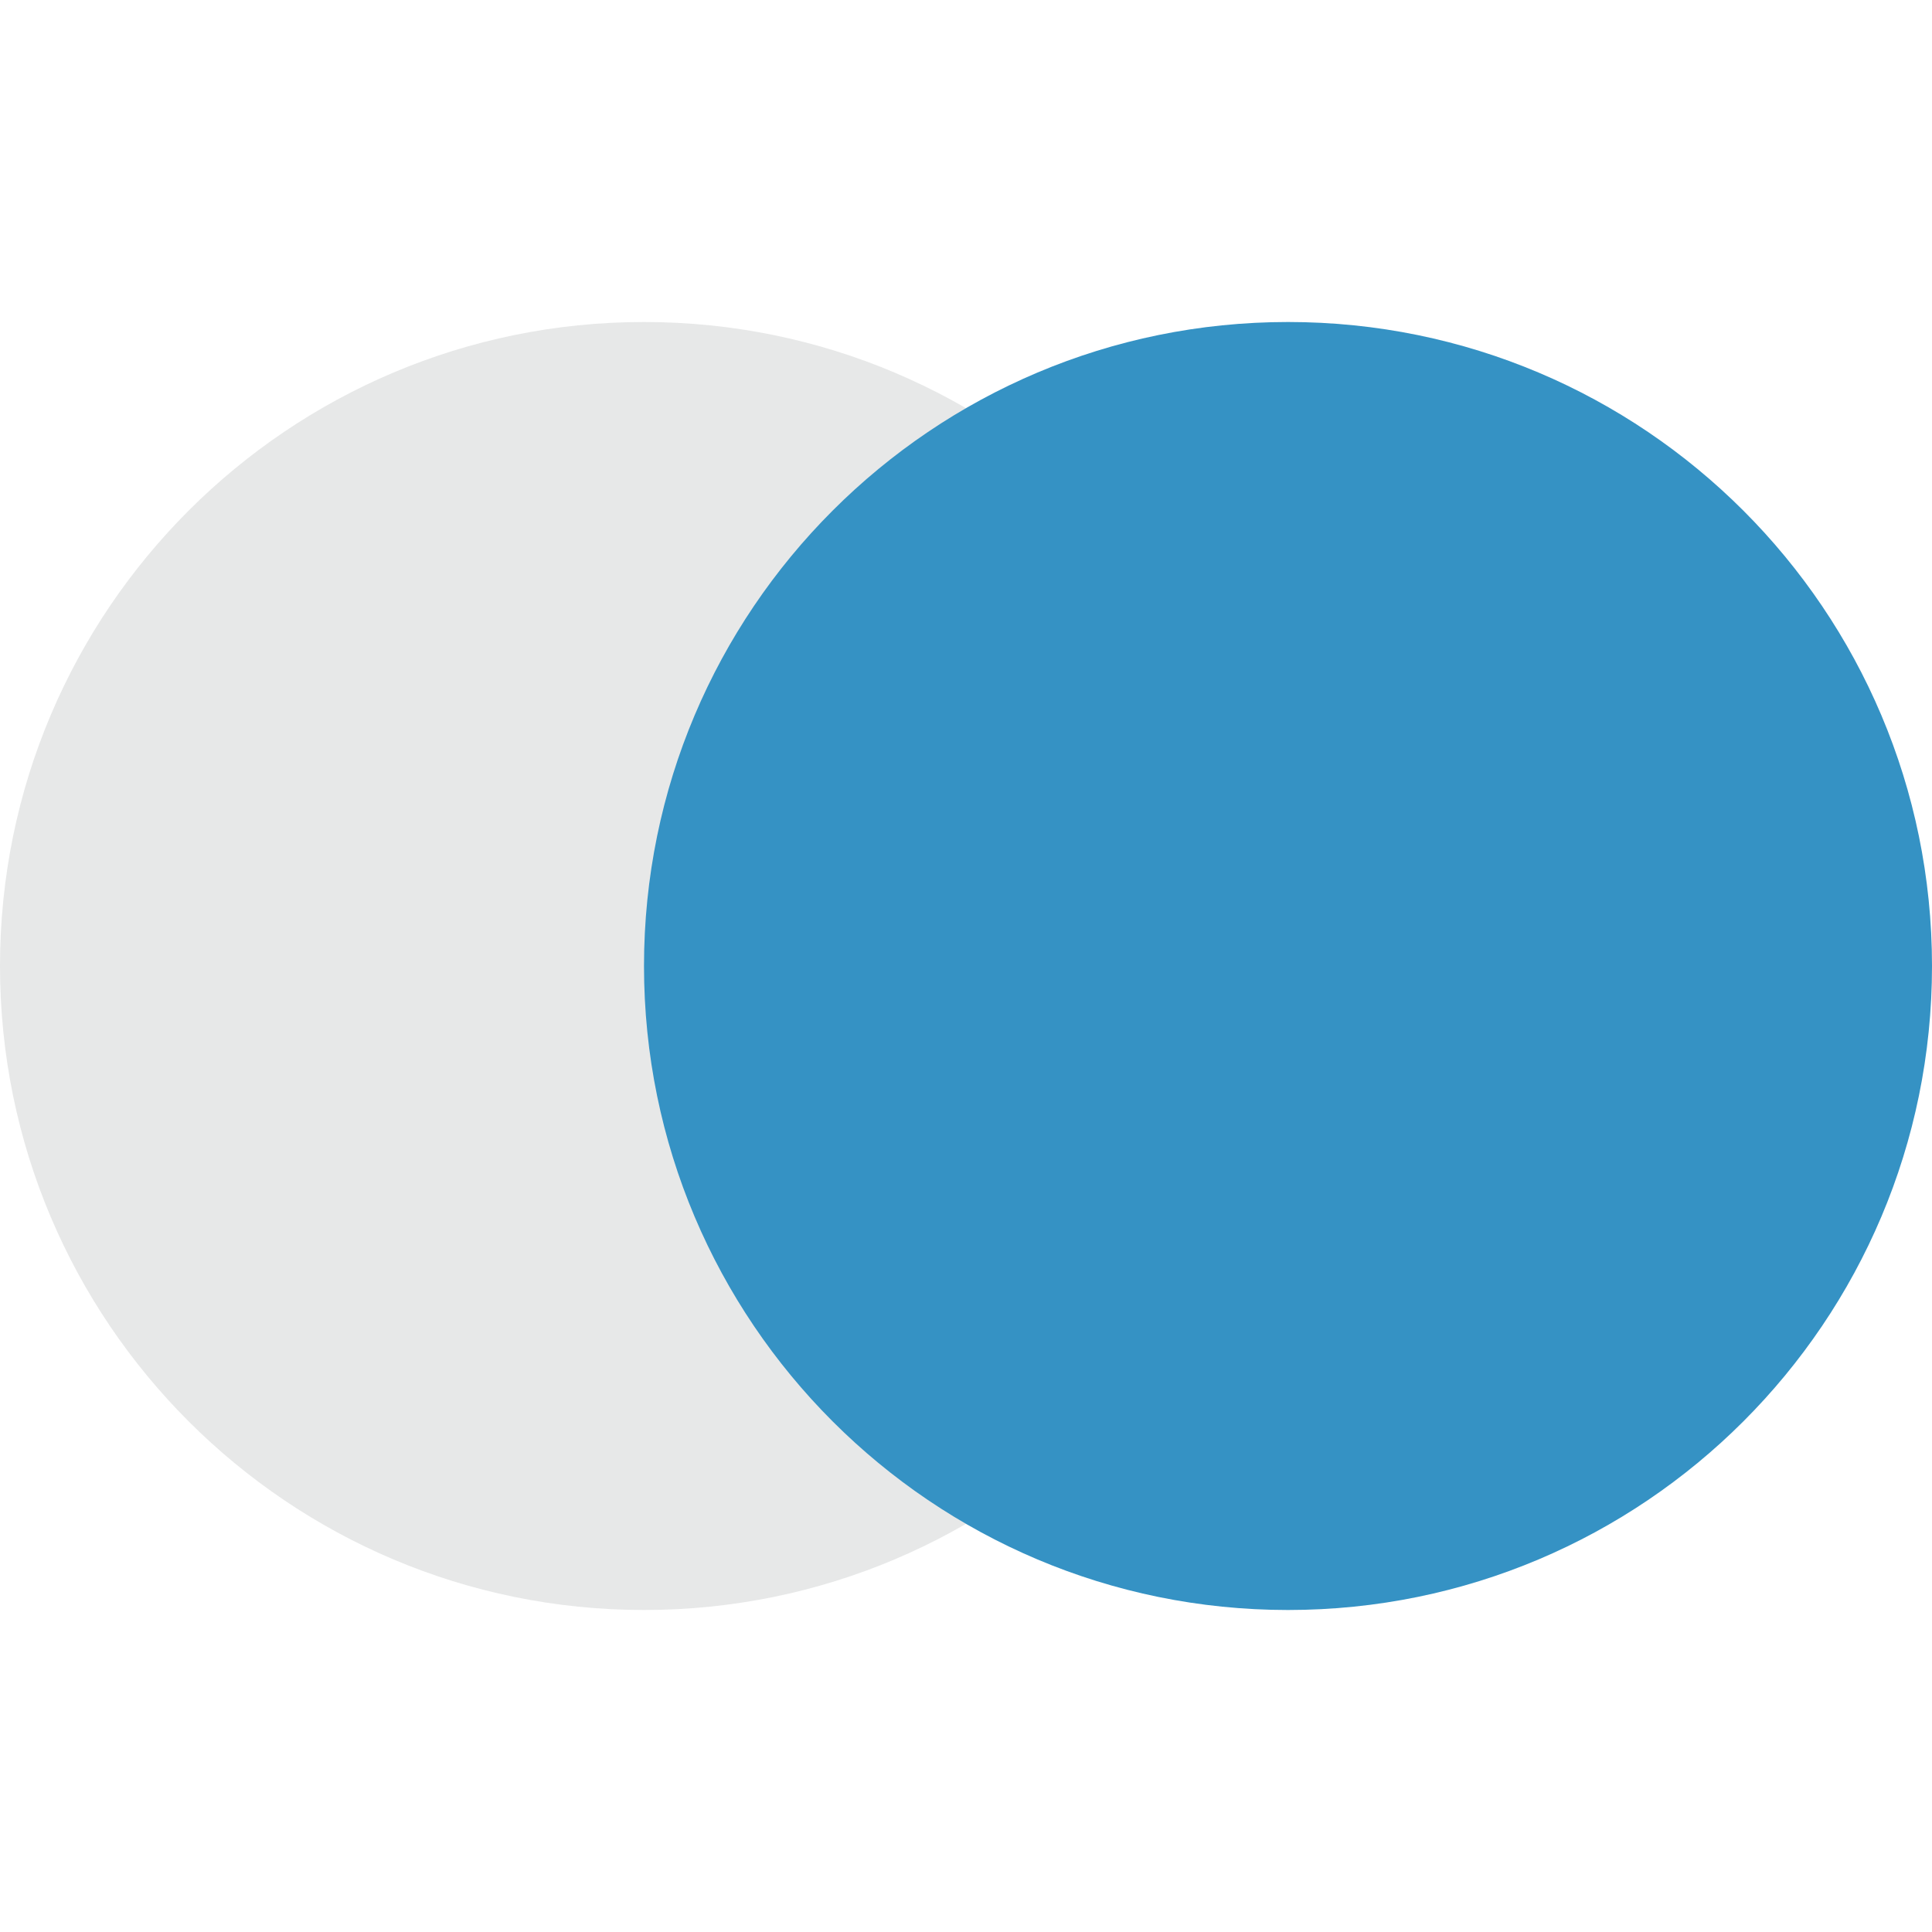
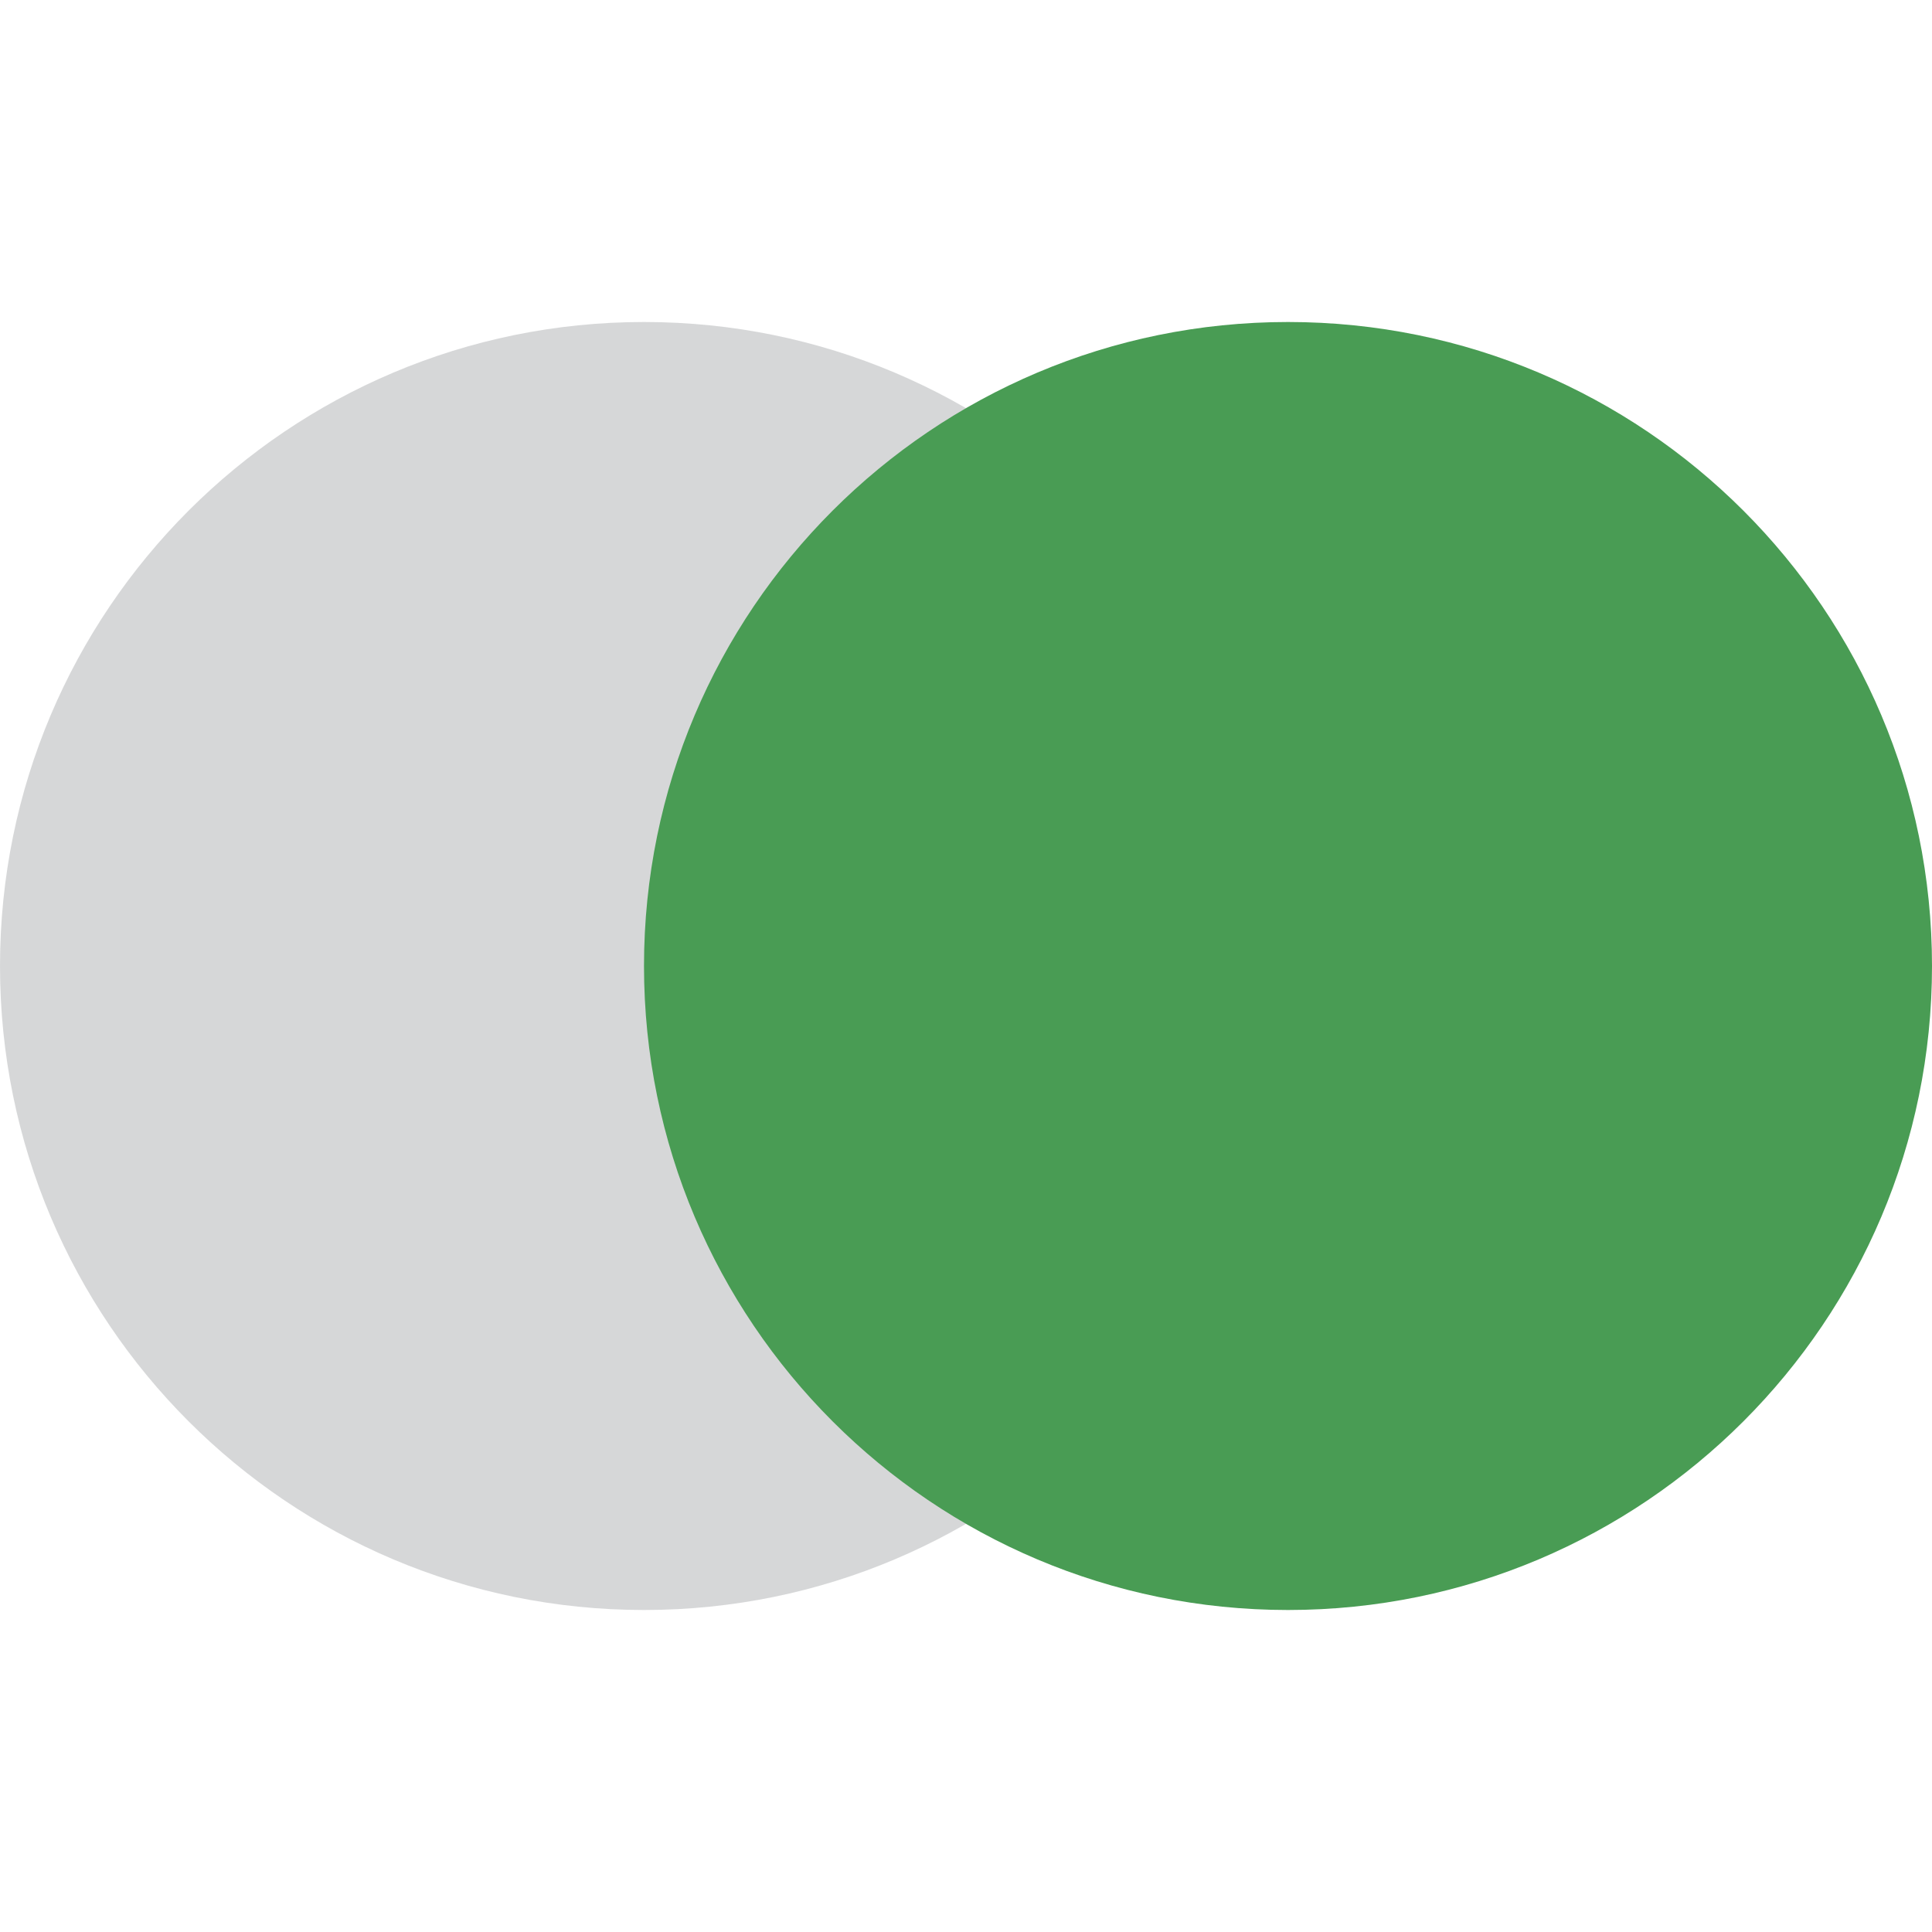
<svg xmlns="http://www.w3.org/2000/svg" width="12" height="12" viewBox="0 0 12 12" fill="none">
-   <circle cx="4" cy="6" r="4" transform="rotate(-180 4 6)" fill="#AFB1B3" fill-opacity="0.3" />
-   <circle cx="8" cy="6" r="4" transform="rotate(-180 8 6)" fill="#3592C4" />
+   <circle cx="4" cy="6" r="4" transform="rotate(-180 4 6)" fill="#AFB1B3" fill-opacity="0.5" />
+   <circle cx="8" cy="6" r="4" transform="rotate(-180 8 6)" fill="#499C54" />
</svg>
